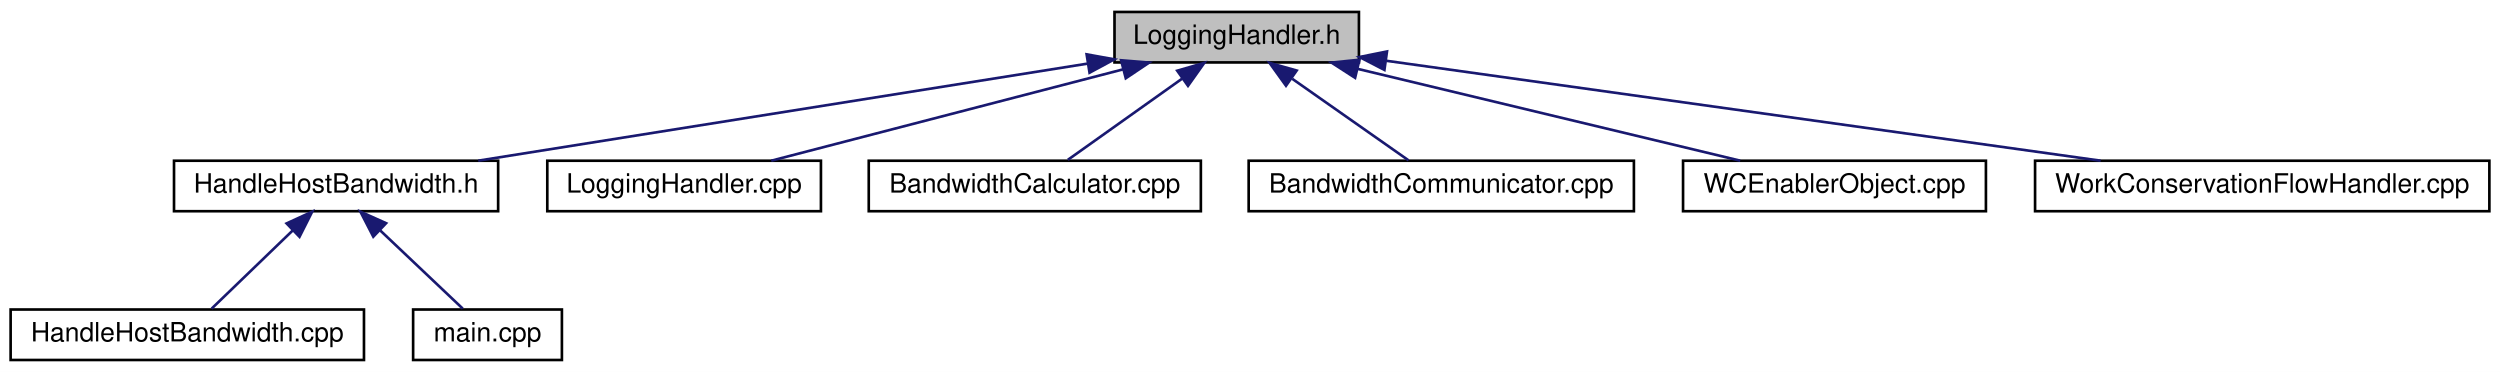
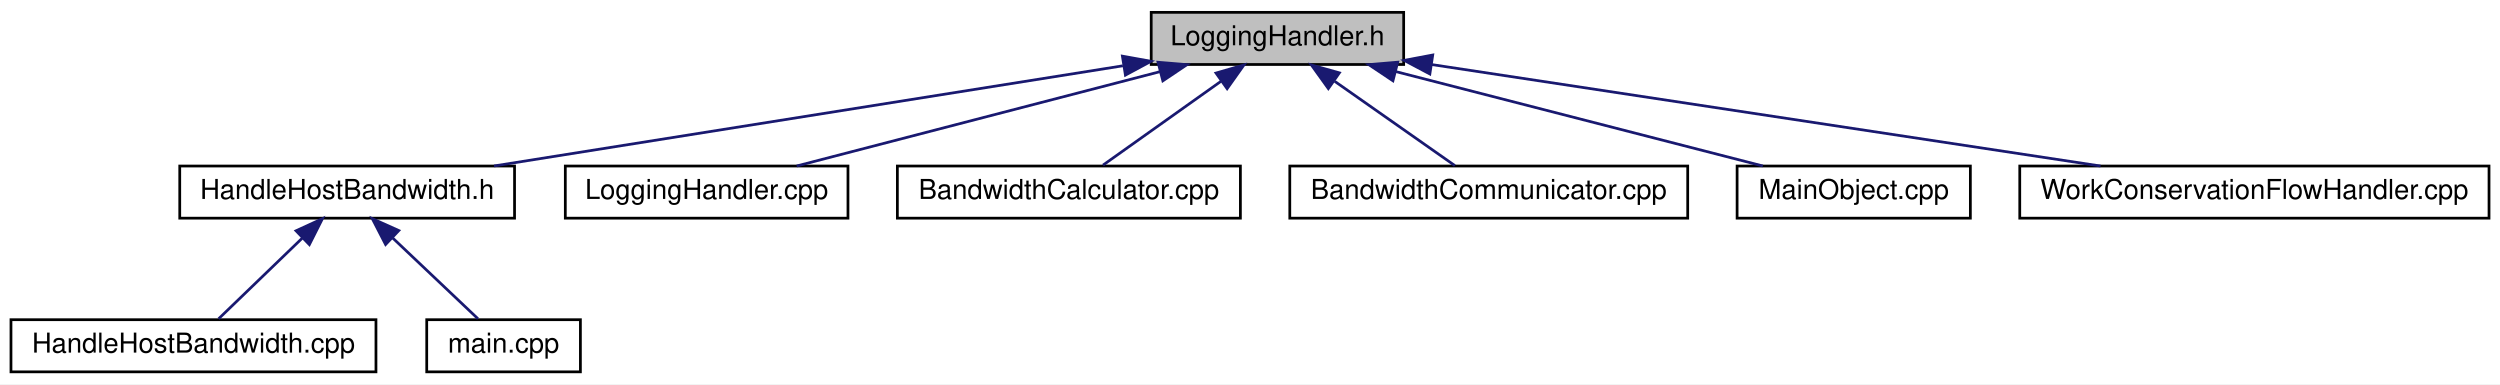
- <svg xmlns="http://www.w3.org/2000/svg" xmlns:xlink="http://www.w3.org/1999/xlink" width="941pt" height="140pt" viewBox="0.00 0.00 941.00 140.00">
+ <svg xmlns="http://www.w3.org/2000/svg" xmlns:xlink="http://www.w3.org/1999/xlink" width="911pt" height="140pt" viewBox="0.00 0.00 911.00 140.00">
  <g id="graph0" class="graph" transform="scale(1 1) rotate(0) translate(4 136)">
-     <polygon fill="white" stroke="none" points="-4,4 -4,-136 937,-136 937,4 -4,4" />
+     <polygon fill="white" stroke="none" points="-4,4 -4,-136 907,-136 907,4 -4,4" />
    <g id="node1" class="node">
      <polygon fill="#bfbfbf" stroke="black" points="415.5,-112.5 415.5,-131.5 507.5,-131.5 507.5,-112.5 415.5,-112.5" />
      <text text-anchor="middle" x="461.5" y="-119.5" font-family="Helvetica,sans-Serif" font-size="10.00">LoggingHandler.h</text>
    </g>
    <g id="node2" class="node">
      <g id="a_node2">
        <a xlink:href="HandleHostBandwidth_8h.html" target="_top" xlink:title="HandleHostBandwidth.h">
          <polygon fill="white" stroke="black" points="61.5,-56.5 61.5,-75.5 183.5,-75.5 183.5,-56.5 61.5,-56.5" />
          <text text-anchor="middle" x="122.5" y="-63.5" font-family="Helvetica,sans-Serif" font-size="10.00">HandleHostBandwidth.h</text>
        </a>
      </g>
    </g>
    <g id="edge1" class="edge">
      <path fill="none" stroke="midnightblue" d="M405.169,-112.027C341.475,-101.881 238.525,-85.482 176.016,-75.525" />
      <polygon fill="midnightblue" stroke="midnightblue" points="405.002,-115.544 415.428,-113.661 406.103,-108.632 405.002,-115.544" />
    </g>
    <g id="node5" class="node">
      <g id="a_node5">
        <a xlink:href="LoggingHandler_8cpp.html" target="_top" xlink:title="LoggingHandler.cpp">
          <polygon fill="white" stroke="black" points="202,-56.5 202,-75.5 305,-75.5 305,-56.5 202,-56.5" />
          <text text-anchor="middle" x="253.5" y="-63.5" font-family="Helvetica,sans-Serif" font-size="10.00">LoggingHandler.cpp</text>
        </a>
      </g>
    </g>
    <g id="edge4" class="edge">
      <path fill="none" stroke="midnightblue" d="M418.722,-109.894C379.442,-99.697 322.071,-84.802 286.304,-75.516" />
      <polygon fill="midnightblue" stroke="midnightblue" points="417.983,-113.318 428.542,-112.444 419.742,-106.543 417.983,-113.318" />
    </g>
    <g id="node6" class="node">
      <g id="a_node6">
        <a xlink:href="BandwidthCalculator_8cpp.html" target="_top" xlink:title="BandwidthCalculator.cpp">
          <polygon fill="white" stroke="black" points="323,-56.5 323,-75.5 448,-75.5 448,-56.5 323,-56.5" />
          <text text-anchor="middle" x="385.5" y="-63.5" font-family="Helvetica,sans-Serif" font-size="10.00">BandwidthCalculator.cpp</text>
        </a>
      </g>
    </g>
    <g id="edge5" class="edge">
      <path fill="none" stroke="midnightblue" d="M440.924,-106.38C427.188,-96.62 409.575,-84.106 397.933,-75.834" />
      <polygon fill="midnightblue" stroke="midnightblue" points="439.11,-109.385 449.289,-112.324 443.165,-103.679 439.11,-109.385" />
    </g>
    <g id="node7" class="node">
      <g id="a_node7">
        <a xlink:href="BandwidthCommunicator_8cpp.html" target="_top" xlink:title="BandwidthCommunicator.cpp">
          <polygon fill="white" stroke="black" points="466,-56.5 466,-75.5 611,-75.5 611,-56.5 466,-56.5" />
          <text text-anchor="middle" x="538.5" y="-63.5" font-family="Helvetica,sans-Serif" font-size="10.00">BandwidthCommunicator.cpp</text>
        </a>
      </g>
    </g>
    <g id="edge6" class="edge">
      <path fill="none" stroke="midnightblue" d="M482.401,-106.342C496.411,-96.517 514.383,-83.913 526.159,-75.654" />
      <polygon fill="midnightblue" stroke="midnightblue" points="480.049,-103.717 473.871,-112.324 484.068,-109.448 480.049,-103.717" />
    </g>
    <g id="node8" class="node">
      <g id="a_node8">
-         <a xlink:href="WCEnablerObject_8cpp.html" target="_top" xlink:title="WCEnablerObject.cpp">
-           <polygon fill="white" stroke="black" points="629.5,-56.5 629.5,-75.5 743.5,-75.5 743.5,-56.5 629.5,-56.5" />
-           <text text-anchor="middle" x="686.5" y="-63.5" font-family="Helvetica,sans-Serif" font-size="10.00">WCEnablerObject.cpp</text>
+         <a xlink:href="MainObject_8cpp.html" target="_top" xlink:title="MainObject.cpp">
+           <polygon fill="white" stroke="black" points="629,-56.5 629,-75.5 714,-75.5 714,-56.5 629,-56.5" />
+           <text text-anchor="middle" x="671.5" y="-63.5" font-family="Helvetica,sans-Serif" font-size="10.00">MainObject.cpp</text>
        </a>
      </g>
    </g>
    <g id="edge7" class="edge">
-       <path fill="none" stroke="midnightblue" d="M506.965,-110.088C549.473,-99.886 612.079,-84.861 651.015,-75.516" />
-       <polygon fill="midnightblue" stroke="midnightblue" points="506.059,-106.706 497.152,-112.444 507.693,-113.513 506.059,-106.706" />
+       <path fill="none" stroke="midnightblue" d="M504.69,-109.894C544.347,-99.697 602.27,-84.802 638.381,-75.516" />
+       <polygon fill="midnightblue" stroke="midnightblue" points="503.588,-106.563 494.775,-112.444 505.332,-113.343 503.588,-106.563" />
    </g>
    <g id="node9" class="node">
      <g id="a_node9">
        <a xlink:href="WorkConservationFlowHandler_8cpp.html" target="_top" xlink:title="WorkConservationFlowHandler.cpp">
-           <polygon fill="white" stroke="black" points="762,-56.5 762,-75.5 933,-75.5 933,-56.5 762,-56.5" />
-           <text text-anchor="middle" x="847.5" y="-63.5" font-family="Helvetica,sans-Serif" font-size="10.00">WorkConservationFlowHandler.cpp</text>
+           <polygon fill="white" stroke="black" points="732,-56.5 732,-75.5 903,-75.5 903,-56.5 732,-56.5" />
+           <text text-anchor="middle" x="817.5" y="-63.5" font-family="Helvetica,sans-Serif" font-size="10.00">WorkConservationFlowHandler.cpp</text>
        </a>
      </g>
    </g>
    <g id="edge8" class="edge">
-       <path fill="none" stroke="midnightblue" d="M517.869,-113.114C589.567,-103.084 712.907,-85.829 786.673,-75.51" />
-       <polygon fill="midnightblue" stroke="midnightblue" points="517.096,-109.688 507.677,-114.54 518.066,-116.621 517.096,-109.688" />
+       <path fill="none" stroke="midnightblue" d="M517.582,-112.493C584.237,-102.383 694.797,-85.612 761.442,-75.503" />
+       <polygon fill="midnightblue" stroke="midnightblue" points="517.038,-109.036 507.676,-113.996 518.088,-115.956 517.038,-109.036" />
    </g>
    <g id="node3" class="node">
      <g id="a_node3">
        <a xlink:href="HandleHostBandwidth_8cpp.html" target="_top" xlink:title="HandleHostBandwidth.cpp">
          <polygon fill="white" stroke="black" points="0,-0.5 0,-19.5 133,-19.5 133,-0.5 0,-0.5" />
          <text text-anchor="middle" x="66.5" y="-7.5" font-family="Helvetica,sans-Serif" font-size="10.00">HandleHostBandwidth.cpp</text>
        </a>
      </g>
    </g>
    <g id="edge2" class="edge">
      <path fill="none" stroke="midnightblue" d="M106.17,-49.253C96.235,-39.673 83.912,-27.791 75.661,-19.834" />
      <polygon fill="midnightblue" stroke="midnightblue" points="103.875,-51.902 113.503,-56.324 108.734,-46.863 103.875,-51.902" />
    </g>
    <g id="node4" class="node">
      <g id="a_node4">
        <a xlink:href="BGAdaptor_2main_8cpp.html" target="_top" xlink:title="main.cpp">
          <polygon fill="white" stroke="black" points="151.5,-0.5 151.5,-19.5 207.5,-19.5 207.5,-0.5 151.5,-0.5" />
          <text text-anchor="middle" x="179.5" y="-7.5" font-family="Helvetica,sans-Serif" font-size="10.00">main.cpp</text>
        </a>
      </g>
    </g>
    <g id="edge3" class="edge">
      <path fill="none" stroke="midnightblue" d="M139.121,-49.253C149.234,-39.673 161.777,-27.791 170.175,-19.834" />
      <polygon fill="midnightblue" stroke="midnightblue" points="136.51,-46.906 131.658,-56.324 141.325,-51.987 136.51,-46.906" />
    </g>
  </g>
</svg>
